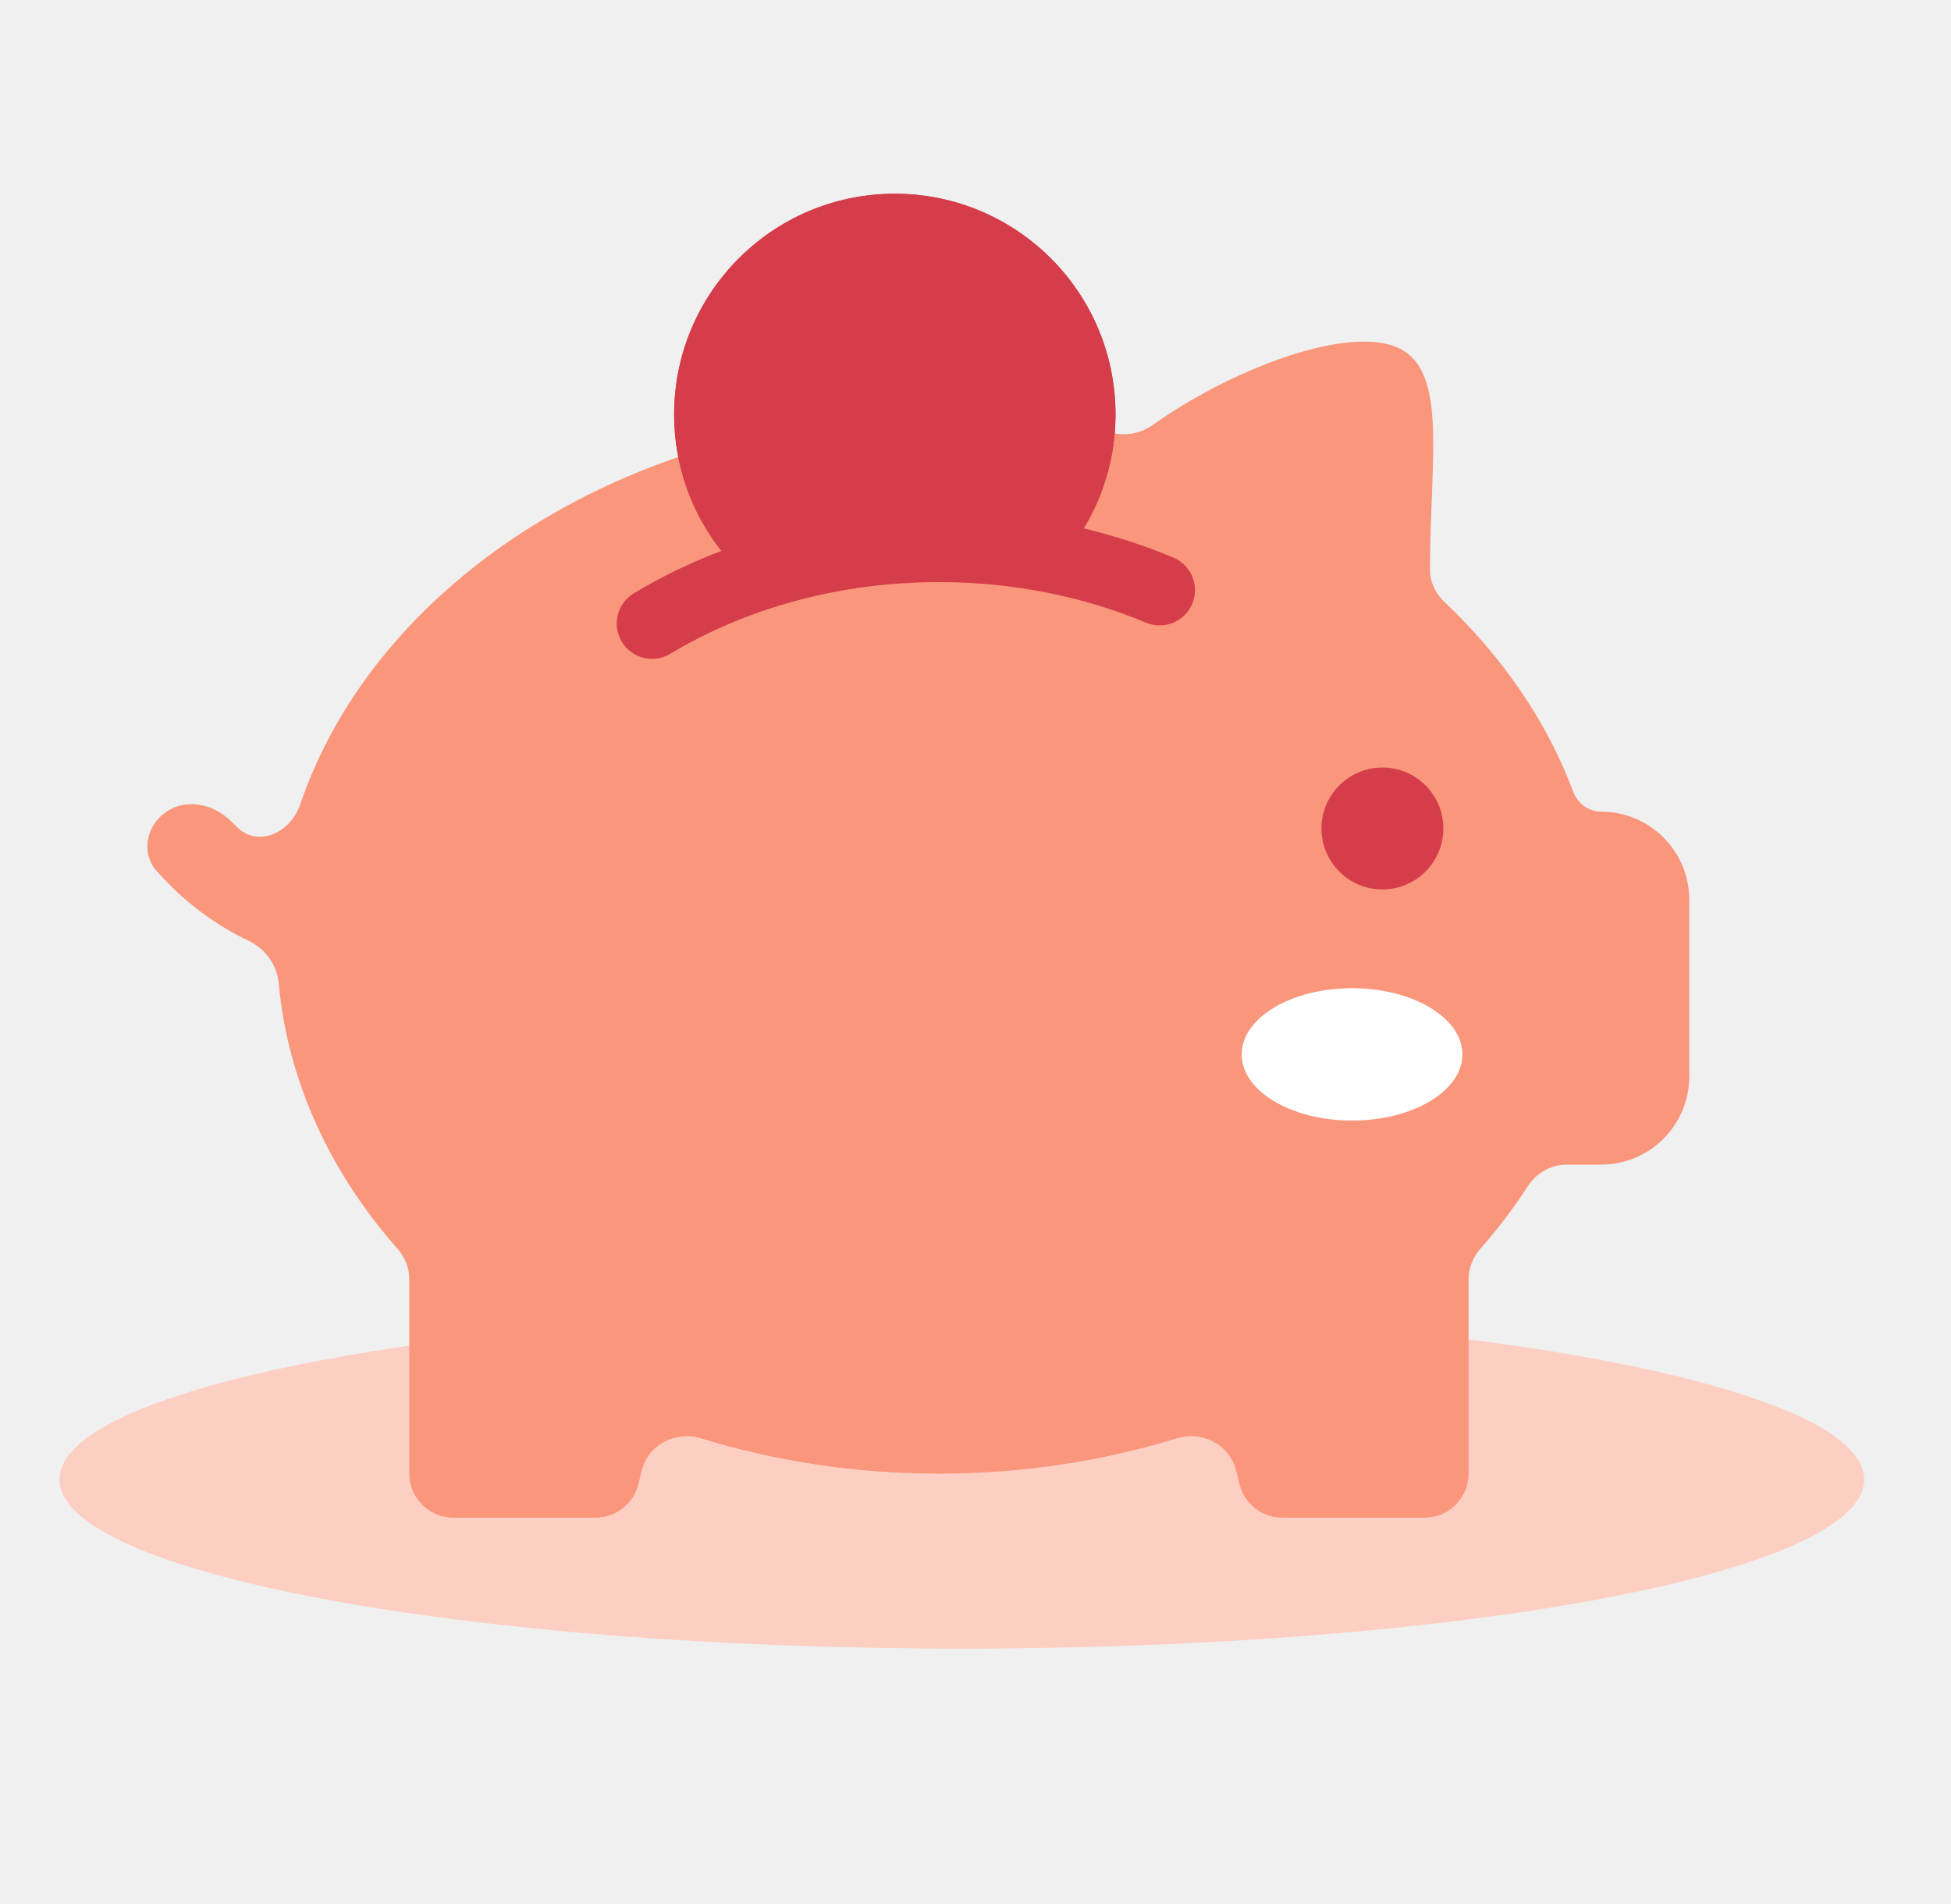
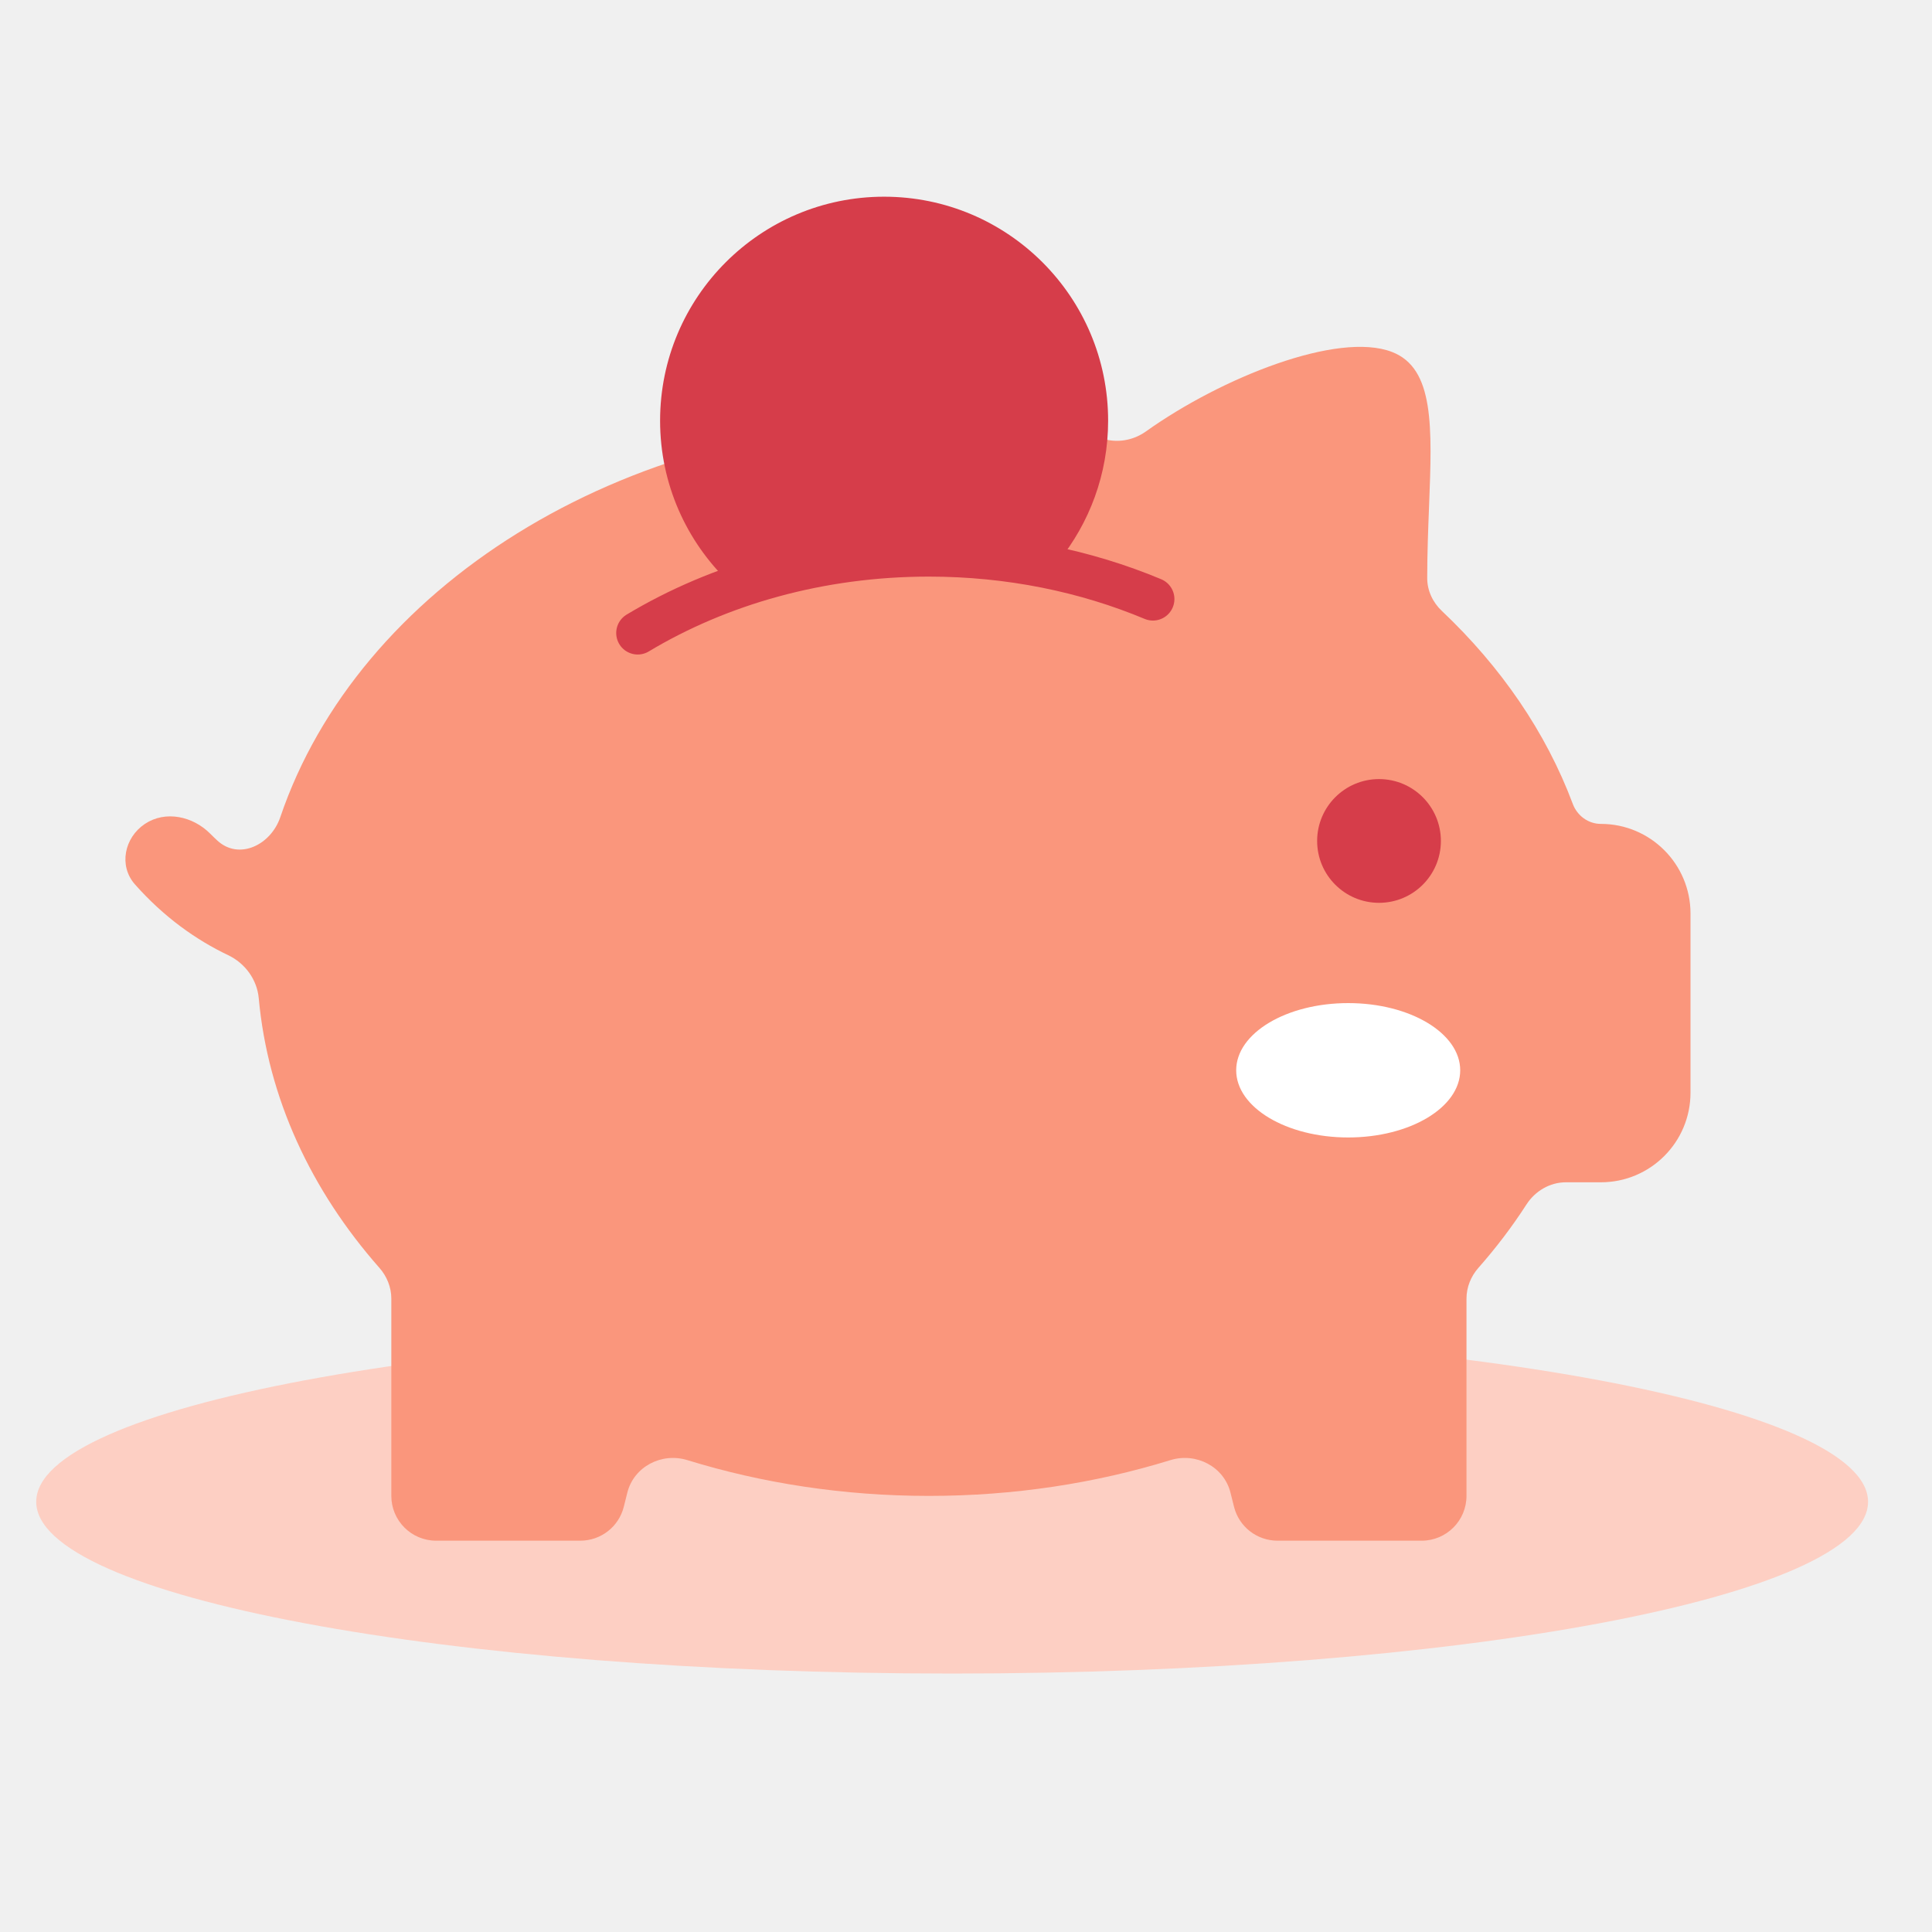
- <svg xmlns="http://www.w3.org/2000/svg" width="41" height="40" viewBox="0 0 41 40" fill="none">
-   <ellipse cx="20.213" cy="31.093" rx="18.963" ry="3.556" fill="#FDCFC3" />
-   <path d="M23.412 9.103C23.695 9.164 23.989 9.099 24.225 8.931C25.787 7.818 28.199 6.853 29.32 7.285C30.448 7.72 30.052 9.596 30.051 11.97C30.05 12.229 30.166 12.473 30.355 12.651C31.575 13.804 32.507 15.159 33.063 16.643C33.154 16.888 33.384 17.058 33.645 17.058C34.67 17.058 35.5 17.888 35.5 18.912V22.622C35.5 23.646 34.67 24.477 33.645 24.477H32.92C32.587 24.477 32.283 24.657 32.103 24.936C31.809 25.392 31.477 25.829 31.109 26.246C30.953 26.423 30.862 26.649 30.862 26.885V30.97C30.862 31.482 30.447 31.897 29.934 31.897H26.948C26.523 31.897 26.152 31.608 26.049 31.195L25.975 30.902C25.84 30.363 25.264 30.064 24.733 30.228C23.181 30.707 21.495 30.971 19.732 30.971C17.969 30.971 16.282 30.707 14.73 30.229C14.198 30.065 13.622 30.363 13.487 30.903L13.415 31.195C13.311 31.608 12.94 31.897 12.515 31.897H9.529C9.017 31.897 8.601 31.482 8.601 30.97V26.885C8.601 26.649 8.51 26.423 8.354 26.246C6.942 24.644 6.046 22.732 5.857 20.662C5.821 20.276 5.575 19.939 5.224 19.772C4.564 19.458 3.895 18.988 3.293 18.307C2.953 17.924 3.074 17.342 3.5 17.058C3.926 16.773 4.495 16.898 4.856 17.262C4.903 17.309 4.951 17.355 4.999 17.4C5.448 17.812 6.109 17.492 6.305 16.915C7.91 12.187 13.313 8.709 19.732 8.709C21.006 8.709 22.24 8.846 23.412 9.103Z" fill="#FA967C" />
-   <mask id="path-3-inside-1_4076_370284" fill="white">
-     <path d="M18.804 4.072C21.366 4.072 23.442 6.149 23.442 8.71C23.442 9.877 23.009 10.943 22.297 11.758C21.478 11.584 20.618 11.492 19.732 11.492C18.305 11.492 16.946 11.732 15.713 12.165C14.764 11.316 14.167 10.083 14.167 8.71C14.167 6.149 16.243 4.072 18.804 4.072Z" />
-   </mask>
-   <path d="M18.804 4.072C21.366 4.072 23.442 6.149 23.442 8.71C23.442 9.877 23.009 10.943 22.297 11.758C21.478 11.584 20.618 11.492 19.732 11.492C18.305 11.492 16.946 11.732 15.713 12.165C14.764 11.316 14.167 10.083 14.167 8.71C14.167 6.149 16.243 4.072 18.804 4.072Z" fill="#D63D4A" />
-   <path d="M18.804 4.072L18.804 3.145H18.804V4.072ZM23.442 8.71L24.37 8.71V8.71H23.442ZM22.297 11.758L22.105 12.665L22.638 12.778L22.996 12.368L22.297 11.758ZM19.732 11.492L19.732 10.565H19.732V11.492ZM15.713 12.165L15.094 12.856L15.502 13.222L16.02 13.04L15.713 12.165ZM14.167 8.71H13.239V8.71L14.167 8.71ZM18.804 4.072L18.804 5C20.853 5 22.515 6.661 22.515 8.71H23.442H24.37C24.37 5.636 21.878 3.145 18.804 3.145L18.804 4.072ZM23.442 8.71L22.515 8.71C22.515 9.643 22.169 10.494 21.599 11.148L22.297 11.758L22.996 12.368C23.849 11.391 24.37 10.111 24.37 8.71L23.442 8.71ZM22.297 11.758L22.49 10.85C21.606 10.663 20.682 10.565 19.732 10.565L19.732 11.492L19.732 12.42C20.554 12.42 21.349 12.505 22.105 12.665L22.297 11.758ZM19.732 11.492V10.565C18.201 10.565 16.738 10.822 15.405 11.29L15.713 12.165L16.02 13.04C17.154 12.642 18.409 12.42 19.732 12.42V11.492ZM15.713 12.165L16.331 11.474C15.571 10.793 15.094 9.808 15.094 8.71L14.167 8.71L13.239 8.71C13.239 10.358 13.958 11.839 15.094 12.856L15.713 12.165ZM14.167 8.71H15.094C15.094 6.661 16.755 5 18.804 5V4.072V3.145C15.731 3.145 13.239 5.636 13.239 8.71H14.167Z" fill="#D63D4A" mask="url(#path-3-inside-1_4076_370284)" />
-   <path d="M30.332 17.412C30.332 18.119 29.759 18.693 29.051 18.693C28.344 18.693 27.77 18.119 27.77 17.412C27.77 16.704 28.344 16.131 29.051 16.131C29.759 16.131 30.332 16.704 30.332 17.412Z" fill="#D63D4A" />
-   <ellipse cx="28.413" cy="22.16" rx="2.319" ry="1.391" fill="white" />
-   <path d="M24.37 12.402C22.978 11.82 21.402 11.492 19.732 11.492C17.477 11.492 15.392 12.091 13.703 13.105" stroke="#D63D4A" stroke-width="1.484" stroke-linecap="round" />
+ <svg xmlns="http://www.w3.org/2000/svg" width="40" height="40" viewBox="0 0 40 40" fill="none">
+   <ellipse cx="19.713" cy="31.093" rx="18.963" ry="3.556" fill="#FDCFC3" />
+   <path d="M22.913 9.104C23.195 9.166 23.49 9.1 23.726 8.932C25.287 7.819 27.699 6.854 28.82 7.287C29.699 7.625 29.651 8.841 29.587 10.484C29.569 10.948 29.549 11.447 29.549 11.969C29.549 12.229 29.664 12.472 29.853 12.65C31.074 13.804 32.007 15.159 32.563 16.644C32.654 16.889 32.884 17.058 33.145 17.058C34.169 17.058 35 17.889 35 18.913V22.623C35 23.648 34.169 24.478 33.145 24.478H32.421C32.089 24.478 31.784 24.658 31.604 24.937C31.31 25.393 30.977 25.832 30.61 26.248C30.453 26.425 30.362 26.651 30.362 26.887V30.971C30.362 31.483 29.947 31.898 29.435 31.898H26.449C26.023 31.898 25.652 31.609 25.549 31.196L25.476 30.904C25.341 30.365 24.765 30.066 24.233 30.23C22.681 30.709 20.995 30.971 19.232 30.971C17.469 30.971 15.783 30.709 14.23 30.23C13.699 30.066 13.123 30.365 12.988 30.904L12.915 31.196C12.812 31.609 12.441 31.898 12.015 31.898H9.029C8.517 31.898 8.102 31.483 8.102 30.971V26.887C8.102 26.651 8.01 26.425 7.854 26.248C6.443 24.647 5.546 22.735 5.357 20.666C5.321 20.279 5.074 19.943 4.724 19.776C4.063 19.461 3.395 18.99 2.792 18.308C2.454 17.924 2.574 17.342 3 17.058C3.426 16.774 3.995 16.899 4.355 17.263C4.403 17.311 4.451 17.358 4.499 17.402C4.947 17.816 5.607 17.496 5.803 16.919C7.408 12.189 12.812 8.71 19.232 8.71C20.506 8.71 21.74 8.847 22.913 9.104Z" fill="#FA967C" />
+   <path d="M18.304 4.351C20.712 4.351 22.664 6.303 22.664 8.71C22.664 9.751 22.299 10.704 21.691 11.454C20.902 11.298 20.079 11.214 19.232 11.214C17.835 11.214 16.502 11.441 15.282 11.85C14.458 11.057 13.945 9.944 13.945 8.71C13.945 6.303 15.897 4.351 18.304 4.351Z" fill="#D63D4A" stroke="#D63D4A" stroke-width="0.557" />
+   <path d="M29.832 17.411C29.832 18.119 29.259 18.692 28.551 18.692C27.844 18.692 27.27 18.119 27.27 17.411C27.27 16.704 27.844 16.13 28.551 16.13C29.259 16.13 29.832 16.704 29.832 17.411Z" fill="#D63D4A" />
+   <ellipse cx="27.913" cy="22.159" rx="2.319" ry="1.391" fill="white" />
+   <path d="M23.87 12.403C22.478 11.821 20.902 11.493 19.232 11.493C16.977 11.493 14.892 12.092 13.203 13.106" stroke="#D63D4A" stroke-width="0.89" stroke-linecap="round" />
</svg>
